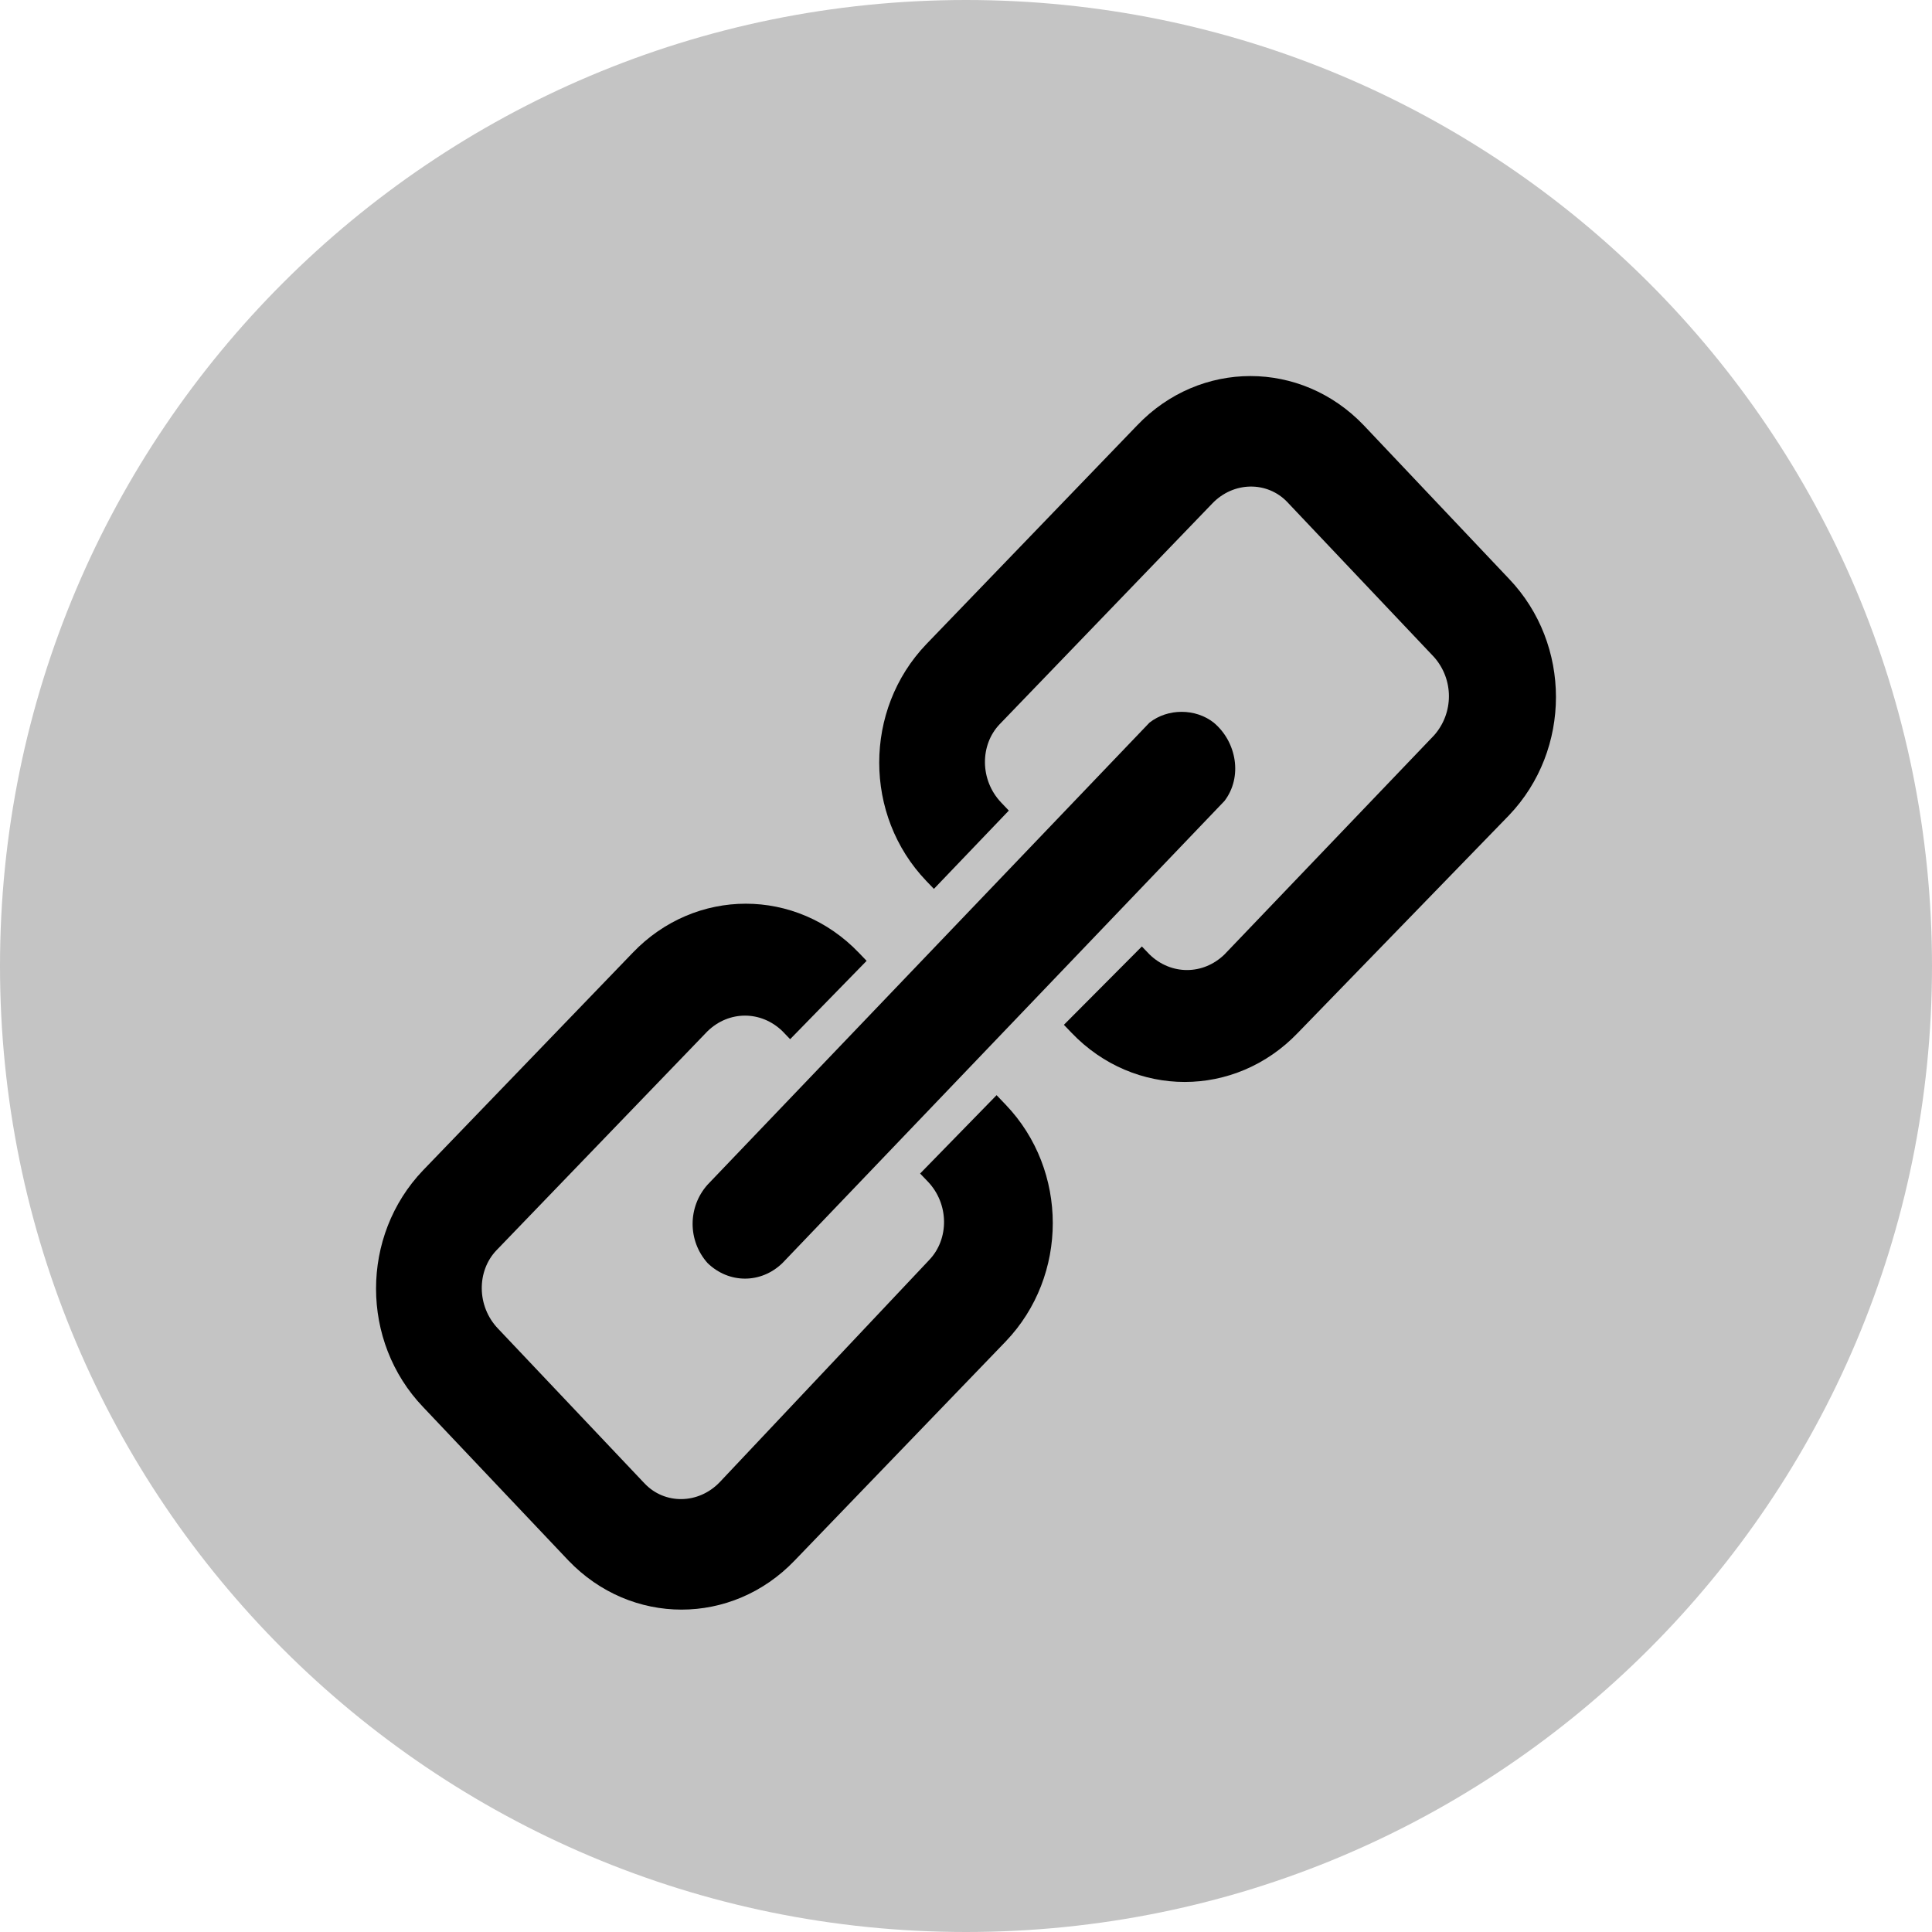
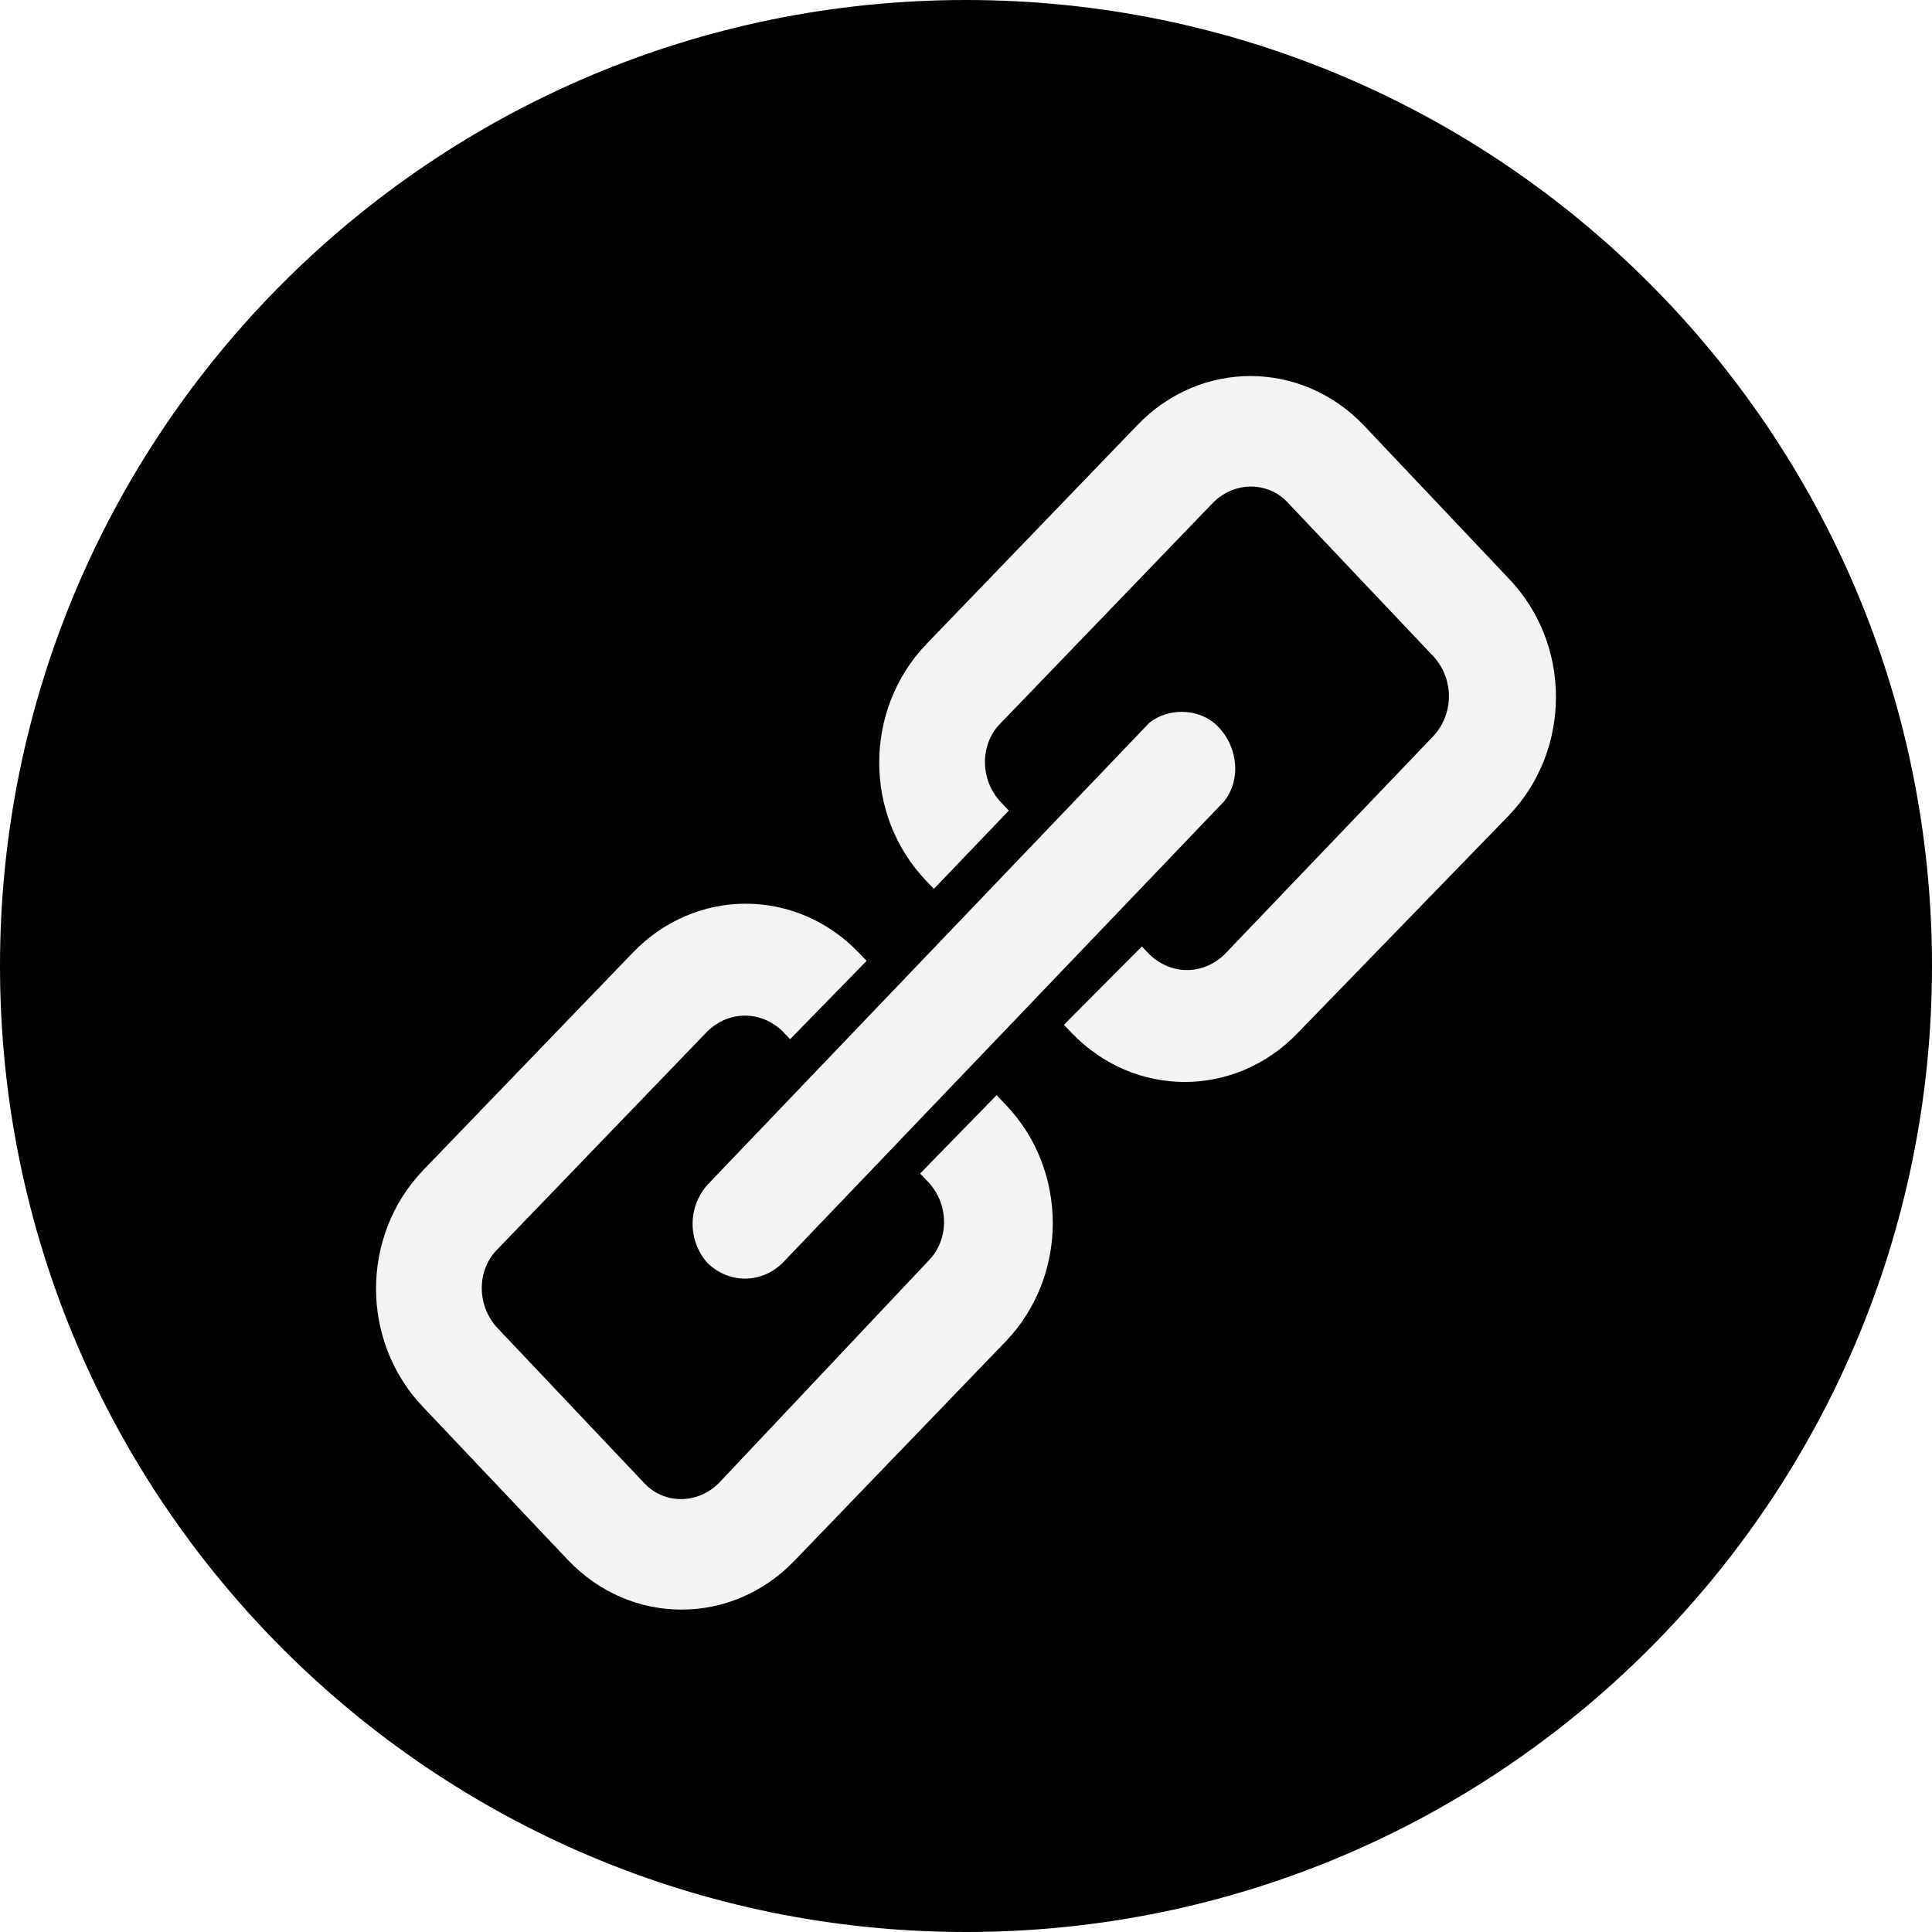
<svg xmlns="http://www.w3.org/2000/svg" width="30" height="30">
-   <ellipse cx="15" cy="15" rx="15" ry="15" fill="#c4c4c4" />
-   <svg width="25" height="25" viewBox="-7 -7 30 30">
+   <ellipse cx="15" cy="15" rx="15" ry="15" />
+   <svg width="25" height="25" viewBox="-7 -7 30 30" fill="#f3f3f3">
    <path d="M18.41 0.923C17.241 -0.298 15.36 -0.298 14.192 0.923L10.259 5.005C9.091 6.227 9.091 8.193 10.259 9.414L10.402 9.563L11.798 8.104L11.656 7.955C11.257 7.537 11.257 6.882 11.627 6.495L11.656 6.465L15.588 2.383C15.987 1.966 16.614 1.966 16.985 2.353L17.013 2.383L19.721 5.243C20.091 5.66 20.091 6.286 19.721 6.703L15.816 10.785C15.417 11.172 14.819 11.172 14.42 10.785L14.277 10.636L12.824 12.096L12.967 12.245C14.135 13.466 16.016 13.466 17.184 12.245L21.117 8.193C22.285 6.971 22.285 5.005 21.117 3.784L18.41 0.923Z" />
    <path d="M11.57 13.407L10.145 14.867L10.288 15.016C10.687 15.433 10.687 16.088 10.316 16.476L10.288 16.506L6.412 20.617C6.013 21.034 5.386 21.034 5.016 20.647L4.987 20.617L2.28 17.757C1.881 17.34 1.881 16.684 2.251 16.297L2.28 16.267L6.184 12.215C6.583 11.828 7.181 11.828 7.58 12.215L7.723 12.364L9.148 10.904L9.005 10.755C7.837 9.534 5.956 9.534 4.788 10.755L0.883 14.807C-0.285 16.029 -0.285 17.995 0.883 19.217L3.591 22.077C4.759 23.298 6.64 23.298 7.808 22.077L11.741 17.995C12.909 16.774 12.909 14.807 11.741 13.586L11.57 13.407Z" />
    <path d="M6.184 16.535C6.583 16.922 7.181 16.922 7.58 16.535L15.816 7.925C16.158 7.478 16.044 6.823 15.616 6.465C15.274 6.197 14.761 6.197 14.419 6.465L6.184 15.075C5.813 15.492 5.813 16.118 6.184 16.535Z" />
  </svg>
</svg>
